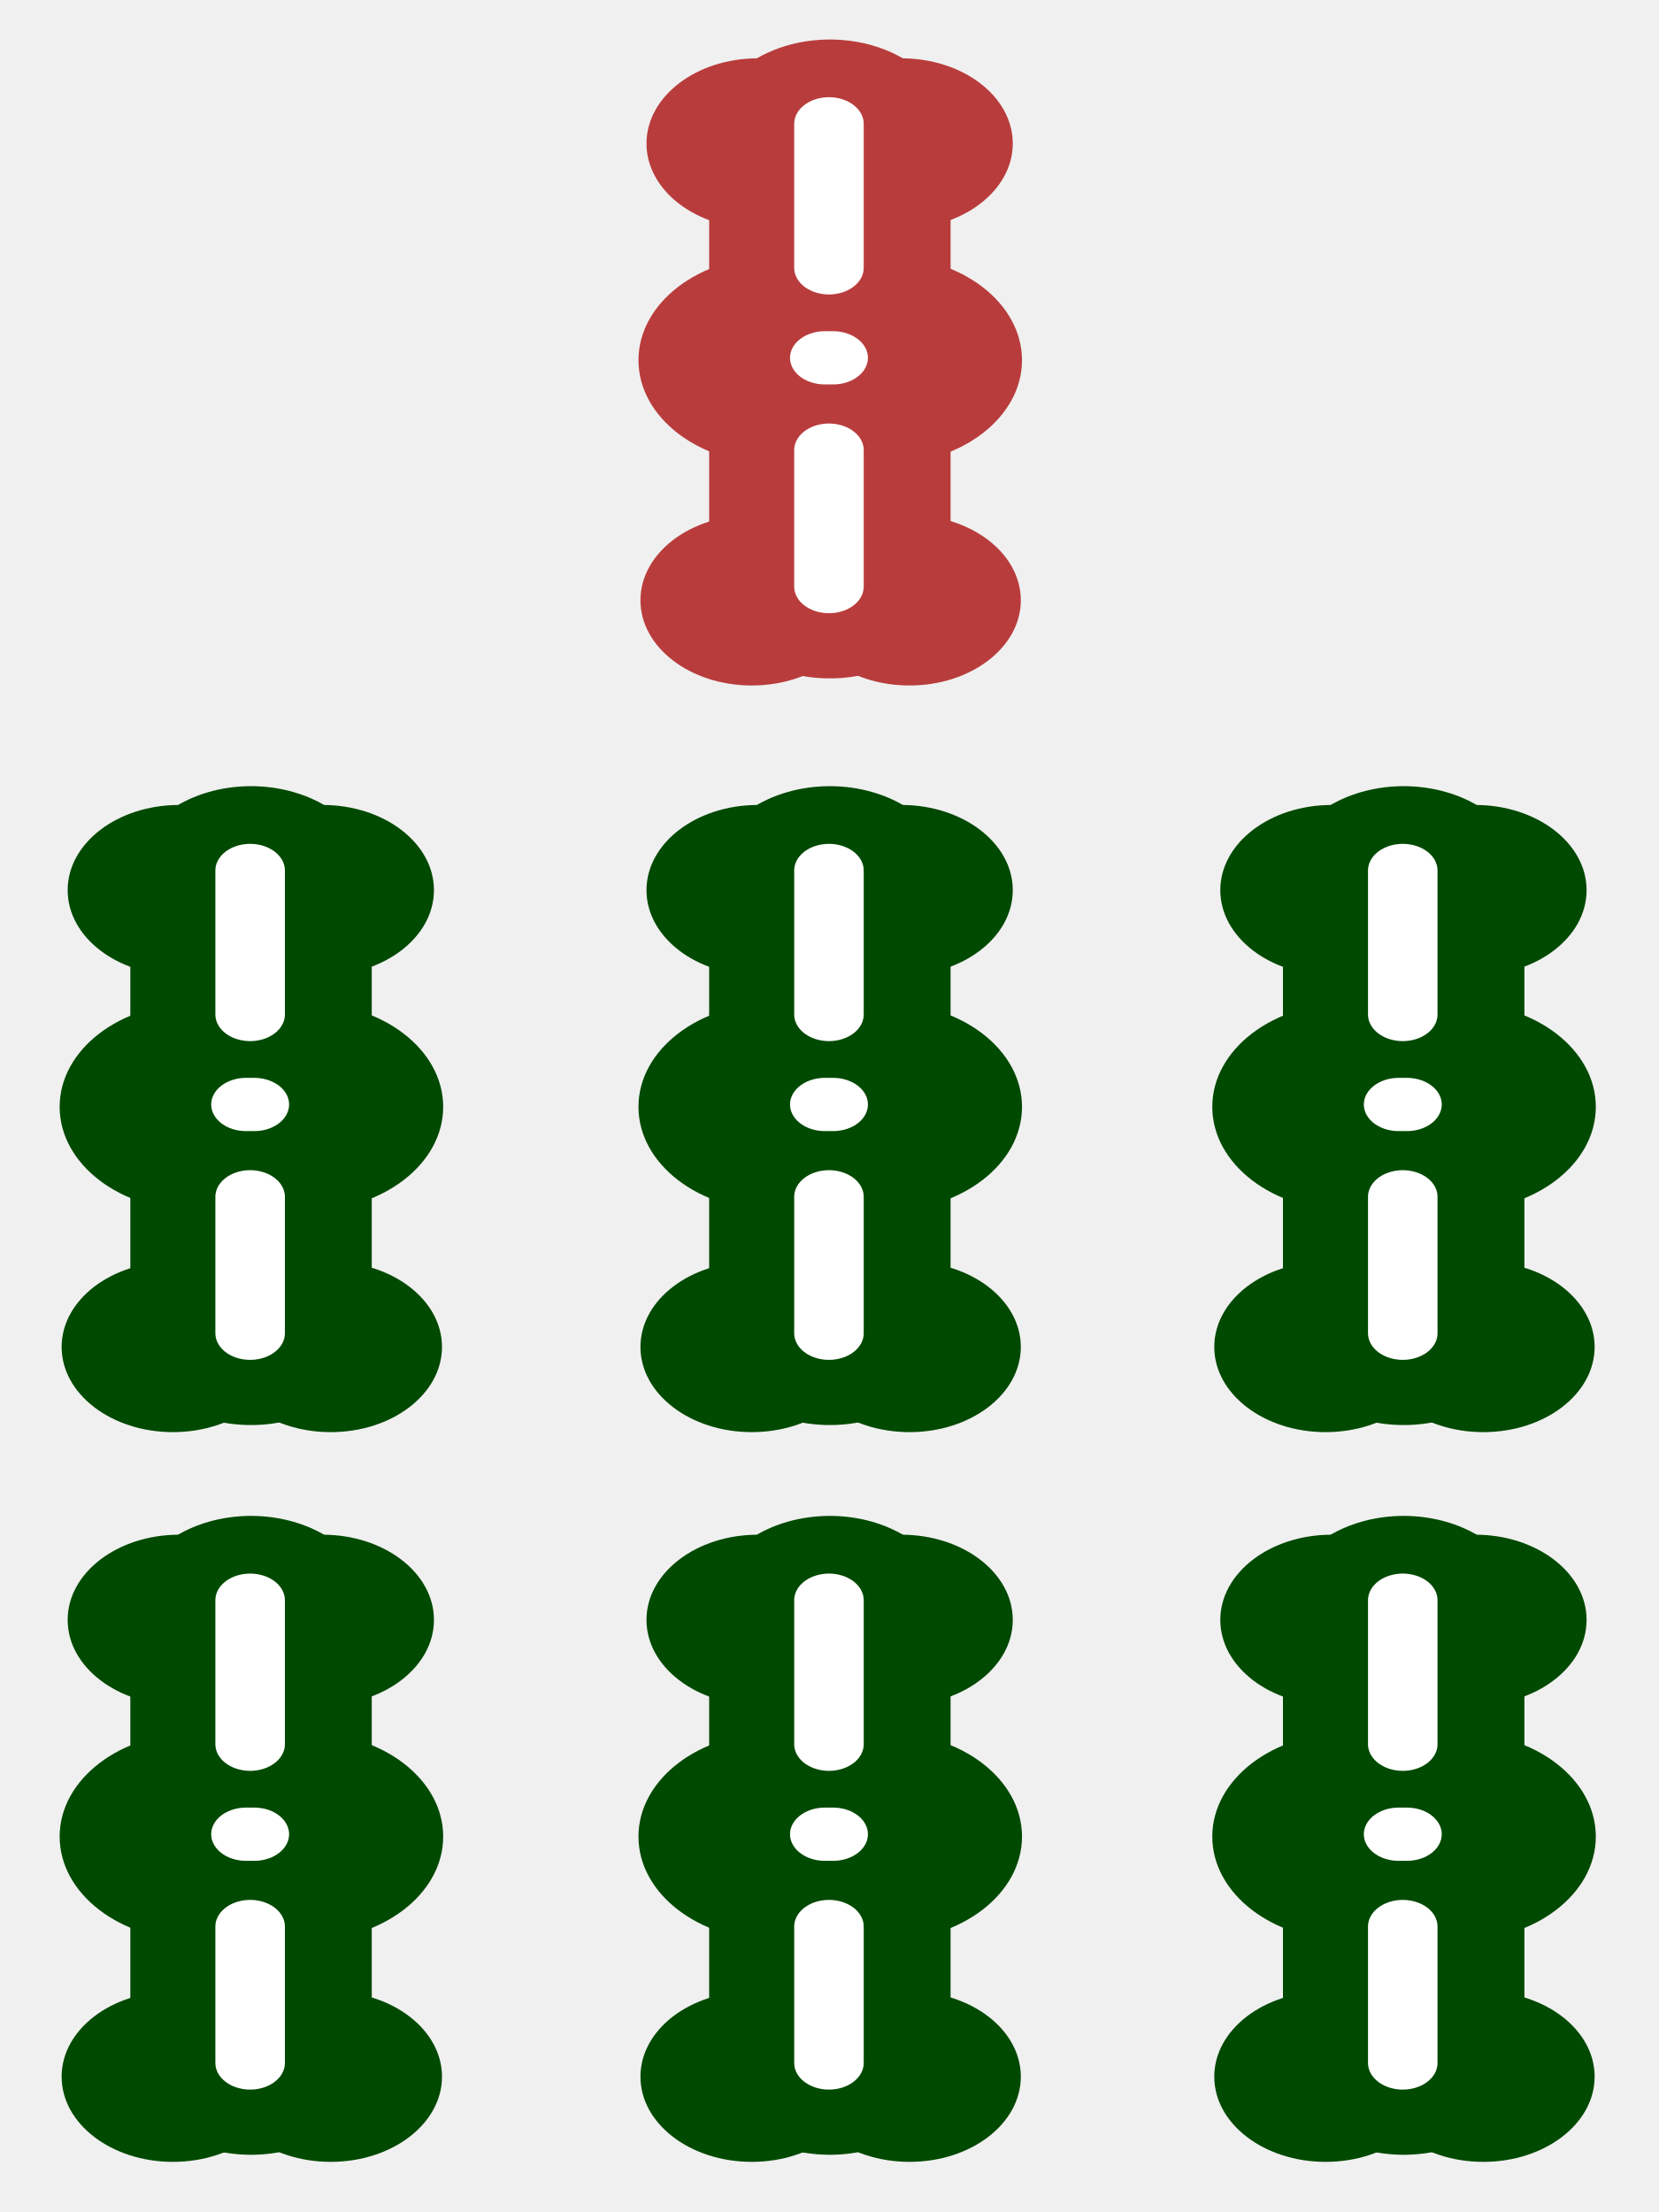
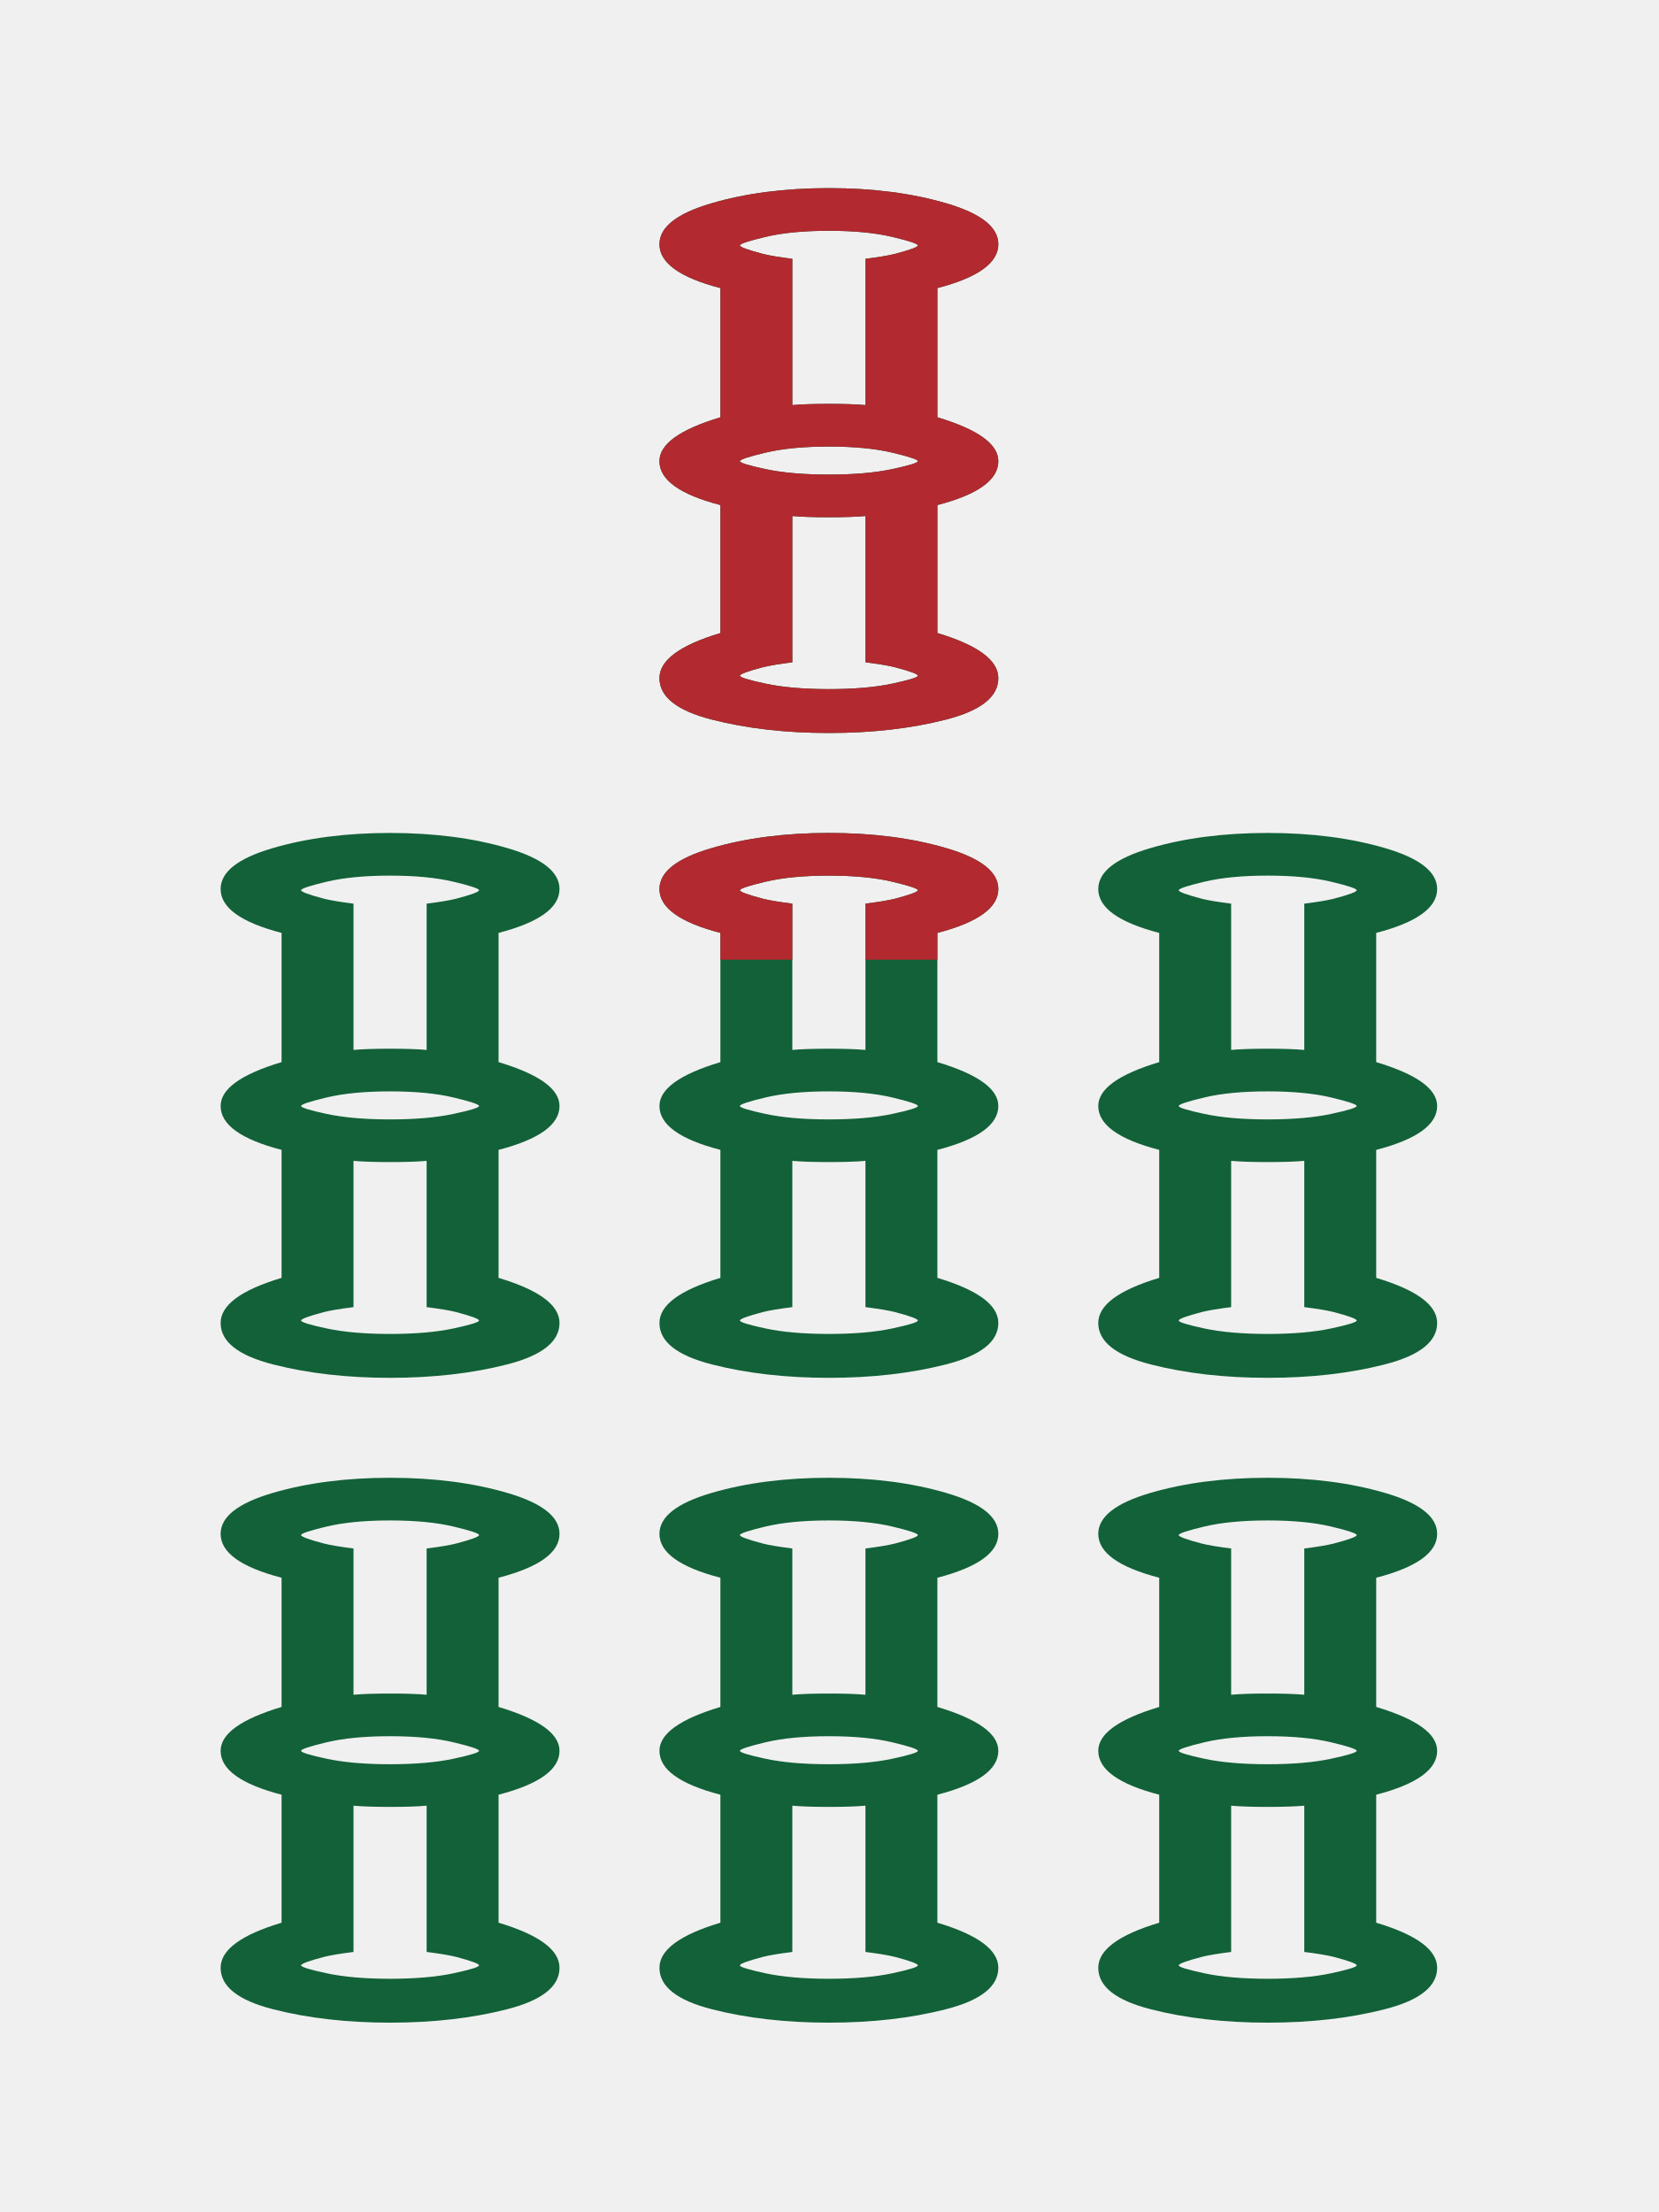
- <svg xmlns="http://www.w3.org/2000/svg" width="300" height="400" viewBox="0 0 300 400">
-   <g transform="matrix(1.5015 0 0 1.14938 -450.654 -595.069)">
-     <circle cx="391.399" cy="540.31" r="13.404" style="opacity:1;fill:#b93c3c;fill-opacity:1;fill-rule:nonzero;stroke:none;stroke-width:30;stroke-linecap:round;stroke-linejoin:round;stroke-miterlimit:4;stroke-dasharray:none;stroke-dashoffset:0;stroke-opacity:1" />
-     <circle cx="408.704" cy="540.31" r="13.404" style="opacity:1;fill:#b93c3c;fill-opacity:1;fill-rule:nonzero;stroke:none;stroke-width:30;stroke-linecap:round;stroke-linejoin:round;stroke-miterlimit:4;stroke-dasharray:none;stroke-dashoffset:0;stroke-opacity:1" />
-     <circle cx="390.672" cy="612.173" r="13.404" style="opacity:1;fill:#b93c3c;fill-opacity:1;fill-rule:nonzero;stroke:none;stroke-width:30;stroke-linecap:round;stroke-linejoin:round;stroke-miterlimit:4;stroke-dasharray:none;stroke-dashoffset:0;stroke-opacity:1" />
-     <path d="M400.08 609.923v-71.438" style="fill:none;fill-rule:evenodd;stroke:#b93c3c;stroke-width:29.076;stroke-linecap:round;stroke-linejoin:miter;stroke-miterlimit:4;stroke-dasharray:none;stroke-opacity:1" />
-     <circle cx="409.673" cy="612.173" r="13.404" style="opacity:1;fill:#b93c3c;fill-opacity:1;fill-rule:nonzero;stroke:none;stroke-width:30;stroke-linecap:round;stroke-linejoin:round;stroke-miterlimit:4;stroke-dasharray:none;stroke-dashoffset:0;stroke-opacity:1" />
-     <circle cx="406.897" cy="574.399" r="16.323" style="opacity:1;fill:#b93c3c;fill-opacity:1;fill-rule:nonzero;stroke:none;stroke-width:30;stroke-linecap:round;stroke-linejoin:round;stroke-miterlimit:4;stroke-dasharray:none;stroke-dashoffset:0;stroke-opacity:1" />
-     <circle cx="393.352" cy="574.399" r="16.323" style="opacity:1;fill:#b93c3c;fill-opacity:1;fill-rule:nonzero;stroke:none;stroke-width:30;stroke-linecap:round;stroke-linejoin:round;stroke-miterlimit:4;stroke-dasharray:none;stroke-dashoffset:0;stroke-opacity:1" />
-     <path d="M399.97 537.21v22.661M399.97 588.55v21.47" style="fill:none;fill-rule:evenodd;stroke:#fff;stroke-width:8.373;stroke-linecap:round;stroke-linejoin:miter;stroke-miterlimit:4;stroke-dasharray:none;stroke-opacity:1" />
-     <path d="M399.468 574.027h1.008" style="fill:none;fill-rule:evenodd;stroke:#fff;stroke-width:8.373;stroke-linecap:round;stroke-linejoin:round;stroke-miterlimit:4;stroke-dasharray:none;stroke-opacity:1" />
-   </g>
-   <g transform="matrix(1.5015 0 0 1.14938 -450.654 -328.092)">
-     <circle cx="391.399" cy="540.31" r="13.404" style="opacity:1;fill:#004900;fill-opacity:1;fill-rule:nonzero;stroke:none;stroke-width:30;stroke-linecap:round;stroke-linejoin:round;stroke-miterlimit:4;stroke-dasharray:none;stroke-dashoffset:0;stroke-opacity:1" />
-     <circle cx="408.704" cy="540.31" r="13.404" style="opacity:1;fill:#004900;fill-opacity:1;fill-rule:nonzero;stroke:none;stroke-width:30;stroke-linecap:round;stroke-linejoin:round;stroke-miterlimit:4;stroke-dasharray:none;stroke-dashoffset:0;stroke-opacity:1" />
-     <circle cx="390.672" cy="612.173" r="13.404" style="opacity:1;fill:#004900;fill-opacity:1;fill-rule:nonzero;stroke:none;stroke-width:30;stroke-linecap:round;stroke-linejoin:round;stroke-miterlimit:4;stroke-dasharray:none;stroke-dashoffset:0;stroke-opacity:1" />
-     <path d="M400.08 609.923v-71.438" style="fill:none;fill-rule:evenodd;stroke:#004900;stroke-width:29.076;stroke-linecap:round;stroke-linejoin:miter;stroke-miterlimit:4;stroke-dasharray:none;stroke-opacity:1" />
-     <circle cx="409.673" cy="612.173" r="13.404" style="opacity:1;fill:#004900;fill-opacity:1;fill-rule:nonzero;stroke:none;stroke-width:30;stroke-linecap:round;stroke-linejoin:round;stroke-miterlimit:4;stroke-dasharray:none;stroke-dashoffset:0;stroke-opacity:1" />
-     <circle cx="406.897" cy="574.399" r="16.323" style="opacity:1;fill:#004900;fill-opacity:1;fill-rule:nonzero;stroke:none;stroke-width:30;stroke-linecap:round;stroke-linejoin:round;stroke-miterlimit:4;stroke-dasharray:none;stroke-dashoffset:0;stroke-opacity:1" />
-     <circle cx="393.352" cy="574.399" r="16.323" style="opacity:1;fill:#004900;fill-opacity:1;fill-rule:nonzero;stroke:none;stroke-width:30;stroke-linecap:round;stroke-linejoin:round;stroke-miterlimit:4;stroke-dasharray:none;stroke-dashoffset:0;stroke-opacity:1" />
-     <path d="M399.97 537.21v22.661M399.97 588.55v21.47" style="fill:none;fill-rule:evenodd;stroke:#fff;stroke-width:8.373;stroke-linecap:round;stroke-linejoin:miter;stroke-miterlimit:4;stroke-dasharray:none;stroke-opacity:1" />
-     <path d="M399.468 574.027h1.008" style="fill:none;fill-rule:evenodd;stroke:#fff;stroke-width:8.373;stroke-linecap:round;stroke-linejoin:round;stroke-miterlimit:4;stroke-dasharray:none;stroke-opacity:1" />
-   </g>
-   <g transform="matrix(1.5015 0 0 1.14938 -555.323 -328.092)">
-     <circle cx="391.399" cy="540.31" r="13.404" style="opacity:1;fill:#004900;fill-opacity:1;fill-rule:nonzero;stroke:none;stroke-width:30;stroke-linecap:round;stroke-linejoin:round;stroke-miterlimit:4;stroke-dasharray:none;stroke-dashoffset:0;stroke-opacity:1" />
-     <circle cx="408.704" cy="540.31" r="13.404" style="opacity:1;fill:#004900;fill-opacity:1;fill-rule:nonzero;stroke:none;stroke-width:30;stroke-linecap:round;stroke-linejoin:round;stroke-miterlimit:4;stroke-dasharray:none;stroke-dashoffset:0;stroke-opacity:1" />
-     <circle cx="390.672" cy="612.173" r="13.404" style="opacity:1;fill:#004900;fill-opacity:1;fill-rule:nonzero;stroke:none;stroke-width:30;stroke-linecap:round;stroke-linejoin:round;stroke-miterlimit:4;stroke-dasharray:none;stroke-dashoffset:0;stroke-opacity:1" />
-     <path d="M400.08 609.923v-71.438" style="fill:none;fill-rule:evenodd;stroke:#004900;stroke-width:29.076;stroke-linecap:round;stroke-linejoin:miter;stroke-miterlimit:4;stroke-dasharray:none;stroke-opacity:1" />
-     <circle cx="409.673" cy="612.173" r="13.404" style="opacity:1;fill:#004900;fill-opacity:1;fill-rule:nonzero;stroke:none;stroke-width:30;stroke-linecap:round;stroke-linejoin:round;stroke-miterlimit:4;stroke-dasharray:none;stroke-dashoffset:0;stroke-opacity:1" />
-     <circle cx="406.897" cy="574.399" r="16.323" style="opacity:1;fill:#004900;fill-opacity:1;fill-rule:nonzero;stroke:none;stroke-width:30;stroke-linecap:round;stroke-linejoin:round;stroke-miterlimit:4;stroke-dasharray:none;stroke-dashoffset:0;stroke-opacity:1" />
-     <circle cx="393.352" cy="574.399" r="16.323" style="opacity:1;fill:#004900;fill-opacity:1;fill-rule:nonzero;stroke:none;stroke-width:30;stroke-linecap:round;stroke-linejoin:round;stroke-miterlimit:4;stroke-dasharray:none;stroke-dashoffset:0;stroke-opacity:1" />
-     <path d="M399.97 537.21v22.661M399.97 588.55v21.47" style="fill:none;fill-rule:evenodd;stroke:#fff;stroke-width:8.373;stroke-linecap:round;stroke-linejoin:miter;stroke-miterlimit:4;stroke-dasharray:none;stroke-opacity:1" />
-     <path d="M399.468 574.027h1.008" style="fill:none;fill-rule:evenodd;stroke:#fff;stroke-width:8.373;stroke-linecap:round;stroke-linejoin:round;stroke-miterlimit:4;stroke-dasharray:none;stroke-opacity:1" />
-   </g>
-   <g transform="matrix(1.5015 0 0 1.14938 -346.89 -328.092)">
-     <circle cx="391.399" cy="540.31" r="13.404" style="opacity:1;fill:#004900;fill-opacity:1;fill-rule:nonzero;stroke:none;stroke-width:30;stroke-linecap:round;stroke-linejoin:round;stroke-miterlimit:4;stroke-dasharray:none;stroke-dashoffset:0;stroke-opacity:1" />
-     <circle cx="408.704" cy="540.31" r="13.404" style="opacity:1;fill:#004900;fill-opacity:1;fill-rule:nonzero;stroke:none;stroke-width:30;stroke-linecap:round;stroke-linejoin:round;stroke-miterlimit:4;stroke-dasharray:none;stroke-dashoffset:0;stroke-opacity:1" />
-     <circle cx="390.672" cy="612.173" r="13.404" style="opacity:1;fill:#004900;fill-opacity:1;fill-rule:nonzero;stroke:none;stroke-width:30;stroke-linecap:round;stroke-linejoin:round;stroke-miterlimit:4;stroke-dasharray:none;stroke-dashoffset:0;stroke-opacity:1" />
-     <path d="M400.08 609.923v-71.438" style="fill:none;fill-rule:evenodd;stroke:#004900;stroke-width:29.076;stroke-linecap:round;stroke-linejoin:miter;stroke-miterlimit:4;stroke-dasharray:none;stroke-opacity:1" />
-     <circle cx="409.673" cy="612.173" r="13.404" style="opacity:1;fill:#004900;fill-opacity:1;fill-rule:nonzero;stroke:none;stroke-width:30;stroke-linecap:round;stroke-linejoin:round;stroke-miterlimit:4;stroke-dasharray:none;stroke-dashoffset:0;stroke-opacity:1" />
-     <circle cx="406.897" cy="574.399" r="16.323" style="opacity:1;fill:#004900;fill-opacity:1;fill-rule:nonzero;stroke:none;stroke-width:30;stroke-linecap:round;stroke-linejoin:round;stroke-miterlimit:4;stroke-dasharray:none;stroke-dashoffset:0;stroke-opacity:1" />
-     <circle cx="393.352" cy="574.399" r="16.323" style="opacity:1;fill:#004900;fill-opacity:1;fill-rule:nonzero;stroke:none;stroke-width:30;stroke-linecap:round;stroke-linejoin:round;stroke-miterlimit:4;stroke-dasharray:none;stroke-dashoffset:0;stroke-opacity:1" />
-     <path d="M399.97 537.21v22.661M399.97 588.55v21.47" style="fill:none;fill-rule:evenodd;stroke:#fff;stroke-width:8.373;stroke-linecap:round;stroke-linejoin:miter;stroke-miterlimit:4;stroke-dasharray:none;stroke-opacity:1" />
-     <path d="M399.468 574.027h1.008" style="fill:none;fill-rule:evenodd;stroke:#fff;stroke-width:8.373;stroke-linecap:round;stroke-linejoin:round;stroke-miterlimit:4;stroke-dasharray:none;stroke-opacity:1" />
-   </g>
-   <g transform="matrix(1.5015 0 0 1.14938 -450.654 -460.05)">
-     <circle cx="391.399" cy="540.31" r="13.404" style="opacity:1;fill:#004900;fill-opacity:1;fill-rule:nonzero;stroke:none;stroke-width:30;stroke-linecap:round;stroke-linejoin:round;stroke-miterlimit:4;stroke-dasharray:none;stroke-dashoffset:0;stroke-opacity:1" />
-     <circle cx="408.704" cy="540.31" r="13.404" style="opacity:1;fill:#004900;fill-opacity:1;fill-rule:nonzero;stroke:none;stroke-width:30;stroke-linecap:round;stroke-linejoin:round;stroke-miterlimit:4;stroke-dasharray:none;stroke-dashoffset:0;stroke-opacity:1" />
-     <circle cx="390.672" cy="612.173" r="13.404" style="opacity:1;fill:#004900;fill-opacity:1;fill-rule:nonzero;stroke:none;stroke-width:30;stroke-linecap:round;stroke-linejoin:round;stroke-miterlimit:4;stroke-dasharray:none;stroke-dashoffset:0;stroke-opacity:1" />
-     <path d="M400.08 609.923v-71.438" style="fill:none;fill-rule:evenodd;stroke:#004900;stroke-width:29.076;stroke-linecap:round;stroke-linejoin:miter;stroke-miterlimit:4;stroke-dasharray:none;stroke-opacity:1" />
-     <circle cx="409.673" cy="612.173" r="13.404" style="opacity:1;fill:#004900;fill-opacity:1;fill-rule:nonzero;stroke:none;stroke-width:30;stroke-linecap:round;stroke-linejoin:round;stroke-miterlimit:4;stroke-dasharray:none;stroke-dashoffset:0;stroke-opacity:1" />
-     <circle cx="406.897" cy="574.399" r="16.323" style="opacity:1;fill:#004900;fill-opacity:1;fill-rule:nonzero;stroke:none;stroke-width:30;stroke-linecap:round;stroke-linejoin:round;stroke-miterlimit:4;stroke-dasharray:none;stroke-dashoffset:0;stroke-opacity:1" />
-     <circle cx="393.352" cy="574.399" r="16.323" style="opacity:1;fill:#004900;fill-opacity:1;fill-rule:nonzero;stroke:none;stroke-width:30;stroke-linecap:round;stroke-linejoin:round;stroke-miterlimit:4;stroke-dasharray:none;stroke-dashoffset:0;stroke-opacity:1" />
-     <path d="M399.97 537.21v22.661M399.97 588.55v21.47" style="fill:none;fill-rule:evenodd;stroke:#fff;stroke-width:8.373;stroke-linecap:round;stroke-linejoin:miter;stroke-miterlimit:4;stroke-dasharray:none;stroke-opacity:1" />
-     <path d="M399.468 574.027h1.008" style="fill:none;fill-rule:evenodd;stroke:#fff;stroke-width:8.373;stroke-linecap:round;stroke-linejoin:round;stroke-miterlimit:4;stroke-dasharray:none;stroke-opacity:1" />
-   </g>
-   <g transform="matrix(1.5015 0 0 1.14938 -555.323 -460.05)">
-     <circle cx="391.399" cy="540.31" r="13.404" style="opacity:1;fill:#004900;fill-opacity:1;fill-rule:nonzero;stroke:none;stroke-width:30;stroke-linecap:round;stroke-linejoin:round;stroke-miterlimit:4;stroke-dasharray:none;stroke-dashoffset:0;stroke-opacity:1" />
-     <circle cx="408.704" cy="540.31" r="13.404" style="opacity:1;fill:#004900;fill-opacity:1;fill-rule:nonzero;stroke:none;stroke-width:30;stroke-linecap:round;stroke-linejoin:round;stroke-miterlimit:4;stroke-dasharray:none;stroke-dashoffset:0;stroke-opacity:1" />
-     <circle cx="390.672" cy="612.173" r="13.404" style="opacity:1;fill:#004900;fill-opacity:1;fill-rule:nonzero;stroke:none;stroke-width:30;stroke-linecap:round;stroke-linejoin:round;stroke-miterlimit:4;stroke-dasharray:none;stroke-dashoffset:0;stroke-opacity:1" />
-     <path d="M400.08 609.923v-71.438" style="fill:none;fill-rule:evenodd;stroke:#004900;stroke-width:29.076;stroke-linecap:round;stroke-linejoin:miter;stroke-miterlimit:4;stroke-dasharray:none;stroke-opacity:1" />
-     <circle cx="409.673" cy="612.173" r="13.404" style="opacity:1;fill:#004900;fill-opacity:1;fill-rule:nonzero;stroke:none;stroke-width:30;stroke-linecap:round;stroke-linejoin:round;stroke-miterlimit:4;stroke-dasharray:none;stroke-dashoffset:0;stroke-opacity:1" />
-     <circle cx="406.897" cy="574.399" r="16.323" style="opacity:1;fill:#004900;fill-opacity:1;fill-rule:nonzero;stroke:none;stroke-width:30;stroke-linecap:round;stroke-linejoin:round;stroke-miterlimit:4;stroke-dasharray:none;stroke-dashoffset:0;stroke-opacity:1" />
-     <circle cx="393.352" cy="574.399" r="16.323" style="opacity:1;fill:#004900;fill-opacity:1;fill-rule:nonzero;stroke:none;stroke-width:30;stroke-linecap:round;stroke-linejoin:round;stroke-miterlimit:4;stroke-dasharray:none;stroke-dashoffset:0;stroke-opacity:1" />
-     <path d="M399.97 537.21v22.661M399.97 588.55v21.47" style="fill:none;fill-rule:evenodd;stroke:#fff;stroke-width:8.373;stroke-linecap:round;stroke-linejoin:miter;stroke-miterlimit:4;stroke-dasharray:none;stroke-opacity:1" />
-     <path d="M399.468 574.027h1.008" style="fill:none;fill-rule:evenodd;stroke:#fff;stroke-width:8.373;stroke-linecap:round;stroke-linejoin:round;stroke-miterlimit:4;stroke-dasharray:none;stroke-opacity:1" />
-   </g>
-   <g transform="matrix(1.5015 0 0 1.14938 -346.89 -460.05)">
-     <circle cx="391.399" cy="540.31" r="13.404" style="opacity:1;fill:#004900;fill-opacity:1;fill-rule:nonzero;stroke:none;stroke-width:30;stroke-linecap:round;stroke-linejoin:round;stroke-miterlimit:4;stroke-dasharray:none;stroke-dashoffset:0;stroke-opacity:1" />
-     <circle cx="408.704" cy="540.31" r="13.404" style="opacity:1;fill:#004900;fill-opacity:1;fill-rule:nonzero;stroke:none;stroke-width:30;stroke-linecap:round;stroke-linejoin:round;stroke-miterlimit:4;stroke-dasharray:none;stroke-dashoffset:0;stroke-opacity:1" />
-     <circle cx="390.672" cy="612.173" r="13.404" style="opacity:1;fill:#004900;fill-opacity:1;fill-rule:nonzero;stroke:none;stroke-width:30;stroke-linecap:round;stroke-linejoin:round;stroke-miterlimit:4;stroke-dasharray:none;stroke-dashoffset:0;stroke-opacity:1" />
-     <path d="M400.08 609.923v-71.438" style="fill:none;fill-rule:evenodd;stroke:#004900;stroke-width:29.076;stroke-linecap:round;stroke-linejoin:miter;stroke-miterlimit:4;stroke-dasharray:none;stroke-opacity:1" />
-     <circle cx="409.673" cy="612.173" r="13.404" style="opacity:1;fill:#004900;fill-opacity:1;fill-rule:nonzero;stroke:none;stroke-width:30;stroke-linecap:round;stroke-linejoin:round;stroke-miterlimit:4;stroke-dasharray:none;stroke-dashoffset:0;stroke-opacity:1" />
-     <circle cx="406.897" cy="574.399" r="16.323" style="opacity:1;fill:#004900;fill-opacity:1;fill-rule:nonzero;stroke:none;stroke-width:30;stroke-linecap:round;stroke-linejoin:round;stroke-miterlimit:4;stroke-dasharray:none;stroke-dashoffset:0;stroke-opacity:1" />
-     <circle cx="393.352" cy="574.399" r="16.323" style="opacity:1;fill:#004900;fill-opacity:1;fill-rule:nonzero;stroke:none;stroke-width:30;stroke-linecap:round;stroke-linejoin:round;stroke-miterlimit:4;stroke-dasharray:none;stroke-dashoffset:0;stroke-opacity:1" />
-     <path d="M399.97 537.21v22.661M399.97 588.55v21.47" style="fill:none;fill-rule:evenodd;stroke:#fff;stroke-width:8.373;stroke-linecap:round;stroke-linejoin:miter;stroke-miterlimit:4;stroke-dasharray:none;stroke-opacity:1" />
-     <path d="M399.468 574.027h1.008" style="fill:none;fill-rule:evenodd;stroke:#fff;stroke-width:8.373;stroke-linecap:round;stroke-linejoin:round;stroke-miterlimit:4;stroke-dasharray:none;stroke-opacity:1" />
+ <svg xmlns="http://www.w3.org/2000/svg" width="300" height="400" viewBox="0 0 1361 1814">
+   <defs>
+     <path id="face" d="M680 240Q711 240 732.0 244.5Q753 249 753 251Q753 253 732.0 258.0Q711 263 680 263Q649 263 628.0 258.0Q607 253 607 251Q607 249 628.0 244.5Q649 240 680 240Z M680 298Q699 298 710 297V417Q726 419 734 421Q753 426 753 428Q753 430 732.0 435.0Q711 440 680 440Q649 440 628.0 435.0Q607 430 607 428Q607 426 626 421Q634 419 650 417V297Q661 298 680 298Z M680 475Q734 475 776.5 462.5Q819 450 819 429Q819 406 769 393V287Q819 272 819 251Q819 228 769 215V110Q819 95 819 73Q819 50 776.0 39.0Q733 28 680 28Q627 28 584.0 39.0Q541 50 541 73Q541 95 591 110V215Q541 228 541 251Q541 272 591 287V393Q541 406 541 429Q541 450 583.5 462.5Q626 475 680 475Z M680 64Q711 64 732.0 68.5Q753 73 753 75Q753 77 734 82Q726 84 710 86V206Q699 205 680 205Q661 205 650 206V86Q634 84 626 82Q607 77 607 75Q607 73 628.0 68.5Q649 64 680 64Z M680 1298Q711 1298 732.0 1302.5Q753 1307 753 1309Q753 1311 732.0 1316.0Q711 1321 680 1321Q649 1321 628.0 1316.0Q607 1311 607 1309Q607 1307 628.0 1302.5Q649 1298 680 1298Z M680 1356Q699 1356 710 1355V1475Q726 1477 734 1479Q753 1484 753 1486Q753 1488 732.0 1493.0Q711 1498 680 1498Q649 1498 628.0 1493.0Q607 1488 607 1486Q607 1484 626 1479Q634 1477 650 1475V1355Q661 1356 680 1356Z M680 1533Q734 1533 776.5 1520.5Q819 1508 819 1487Q819 1464 769 1451V1345Q819 1330 819 1309Q819 1286 769 1273V1168Q819 1153 819 1131Q819 1108 776.0 1097.0Q733 1086 680 1086Q627 1086 584.0 1097.0Q541 1108 541 1131Q541 1153 591 1168V1273Q541 1286 541 1309Q541 1330 591 1345V1451Q541 1464 541 1487Q541 1508 583.5 1520.5Q626 1533 680 1533Z M680 1122Q711 1122 732.0 1126.5Q753 1131 753 1133Q753 1135 734 1140Q726 1142 710 1144V1264Q699 1263 680 1263Q661 1263 650 1264V1144Q634 1142 626 1140Q607 1135 607 1133Q607 1131 628.0 1126.5Q649 1122 680 1122Z M320 240Q351 240 372.0 244.5Q393 249 393 251Q393 253 372.0 258.0Q351 263 320 263Q289 263 268.0 258.0Q247 253 247 251Q247 249 268.0 244.5Q289 240 320 240Z M320 298Q339 298 350 297V417Q366 419 374 421Q393 426 393 428Q393 430 372.0 435.0Q351 440 320 440Q289 440 268.0 435.0Q247 430 247 428Q247 426 266 421Q274 419 290 417V297Q301 298 320 298Z M320 475Q374 475 416.5 462.5Q459 450 459 429Q459 406 409 393V287Q459 272 459 251Q459 228 409 215V110Q459 95 459 73Q459 50 416.0 39.0Q373 28 320 28Q267 28 224.0 39.0Q181 50 181 73Q181 95 231 110V215Q181 228 181 251Q181 272 231 287V393Q181 406 181 429Q181 450 223.5 462.5Q266 475 320 475Z M320 64Q351 64 372.0 68.5Q393 73 393 75Q393 77 374 82Q366 84 350 86V206Q339 205 320 205Q301 205 290 206V86Q274 84 266 82Q247 77 247 75Q247 73 268.0 68.5Q289 64 320 64Z M1040 240Q1071 240 1092.0 244.5Q1113 249 1113 251Q1113 253 1092.0 258.0Q1071 263 1040 263Q1009 263 988.0 258.0Q967 253 967 251Q967 249 988.0 244.5Q1009 240 1040 240Z M1040 298Q1059 298 1070 297V417Q1086 419 1094 421Q1113 426 1113 428Q1113 430 1092.0 435.0Q1071 440 1040 440Q1009 440 988.0 435.0Q967 430 967 428Q967 426 986 421Q994 419 1010 417V297Q1021 298 1040 298Z M1040 475Q1094 475 1136.5 462.5Q1179 450 1179 429Q1179 406 1129 393V287Q1179 272 1179 251Q1179 228 1129 215V110Q1179 95 1179 73Q1179 50 1136.0 39.0Q1093 28 1040 28Q987 28 944.0 39.0Q901 50 901 73Q901 95 951 110V215Q901 228 901 251Q901 272 951 287V393Q901 406 901 429Q901 450 943.5 462.5Q986 475 1040 475Z M1040 64Q1071 64 1092.0 68.5Q1113 73 1113 75Q1113 77 1094 82Q1086 84 1070 86V206Q1059 205 1040 205Q1021 205 1010 206V86Q994 84 986 82Q967 77 967 75Q967 73 988.0 68.5Q1009 64 1040 64Z M680 769Q711 769 732.0 773.5Q753 778 753 780Q753 782 732.0 787.0Q711 792 680 792Q649 792 628.0 787.0Q607 782 607 780Q607 778 628.0 773.5Q649 769 680 769Z M680 827Q699 827 710 826V946Q726 948 734 950Q753 955 753 957Q753 959 732.0 964.0Q711 969 680 969Q649 969 628.0 964.0Q607 959 607 957Q607 955 626 950Q634 948 650 946V826Q661 827 680 827Z M680 1004Q734 1004 776.5 991.5Q819 979 819 958Q819 935 769 922V816Q819 801 819 780Q819 757 769 744V639Q819 624 819 602Q819 579 776.0 568.0Q733 557 680 557Q627 557 584.0 568.0Q541 579 541 602Q541 624 591 639V744Q541 757 541 780Q541 801 591 816V922Q541 935 541 958Q541 979 583.5 991.5Q626 1004 680 1004Z M680 593Q711 593 732.0 597.5Q753 602 753 604Q753 606 734 611Q726 613 710 615V735Q699 734 680 734Q661 734 650 735V615Q634 613 626 611Q607 606 607 604Q607 602 628.0 597.5Q649 593 680 593Z M320 769Q351 769 372.0 773.5Q393 778 393 780Q393 782 372.0 787.0Q351 792 320 792Q289 792 268.0 787.0Q247 782 247 780Q247 778 268.0 773.5Q289 769 320 769Z M320 827Q339 827 350 826V946Q366 948 374 950Q393 955 393 957Q393 959 372.0 964.0Q351 969 320 969Q289 969 268.0 964.0Q247 959 247 957Q247 955 266 950Q274 948 290 946V826Q301 827 320 827Z M320 1004Q374 1004 416.5 991.5Q459 979 459 958Q459 935 409 922V816Q459 801 459 780Q459 757 409 744V639Q459 624 459 602Q459 579 416.0 568.0Q373 557 320 557Q267 557 224.0 568.0Q181 579 181 602Q181 624 231 639V744Q181 757 181 780Q181 801 231 816V922Q181 935 181 958Q181 979 223.5 991.5Q266 1004 320 1004Z M320 593Q351 593 372.0 597.5Q393 602 393 604Q393 606 374 611Q366 613 350 615V735Q339 734 320 734Q301 734 290 735V615Q274 613 266 611Q247 606 247 604Q247 602 268.0 597.5Q289 593 320 593Z M1040 769Q1071 769 1092.0 773.5Q1113 778 1113 780Q1113 782 1092.0 787.0Q1071 792 1040 792Q1009 792 988.0 787.0Q967 782 967 780Q967 778 988.0 773.5Q1009 769 1040 769Z M1040 827Q1059 827 1070 826V946Q1086 948 1094 950Q1113 955 1113 957Q1113 959 1092.0 964.0Q1071 969 1040 969Q1009 969 988.0 964.0Q967 959 967 957Q967 955 986 950Q994 948 1010 946V826Q1021 827 1040 827Z M1040 1004Q1094 1004 1136.5 991.5Q1179 979 1179 958Q1179 935 1129 922V816Q1179 801 1179 780Q1179 757 1129 744V639Q1179 624 1179 602Q1179 579 1136.0 568.0Q1093 557 1040 557Q987 557 944.0 568.0Q901 579 901 602Q901 624 951 639V744Q901 757 901 780Q901 801 951 816V922Q901 935 901 958Q901 979 943.5 991.5Q986 1004 1040 1004Z M1040 593Q1071 593 1092.0 597.5Q1113 602 1113 604Q1113 606 1094 611Q1086 613 1070 615V735Q1059 734 1040 734Q1021 734 1010 735V615Q994 613 986 611Q967 606 967 604Q967 602 988.0 597.5Q1009 593 1040 593Z" />
+     <clipPath id="ink-0" clipPathUnits="userSpaceOnUse">
+       <rect x="500" y="900" width="360" height="787" />
+     </clipPath>
+   </defs>
+   <g transform="translate(0 1687) scale(1 -1)">
+     <use href="#face" fill="#126138" />
+     <use href="#face" fill="#b2292f" clip-path="url(#ink-0)" />
  </g>
</svg>
